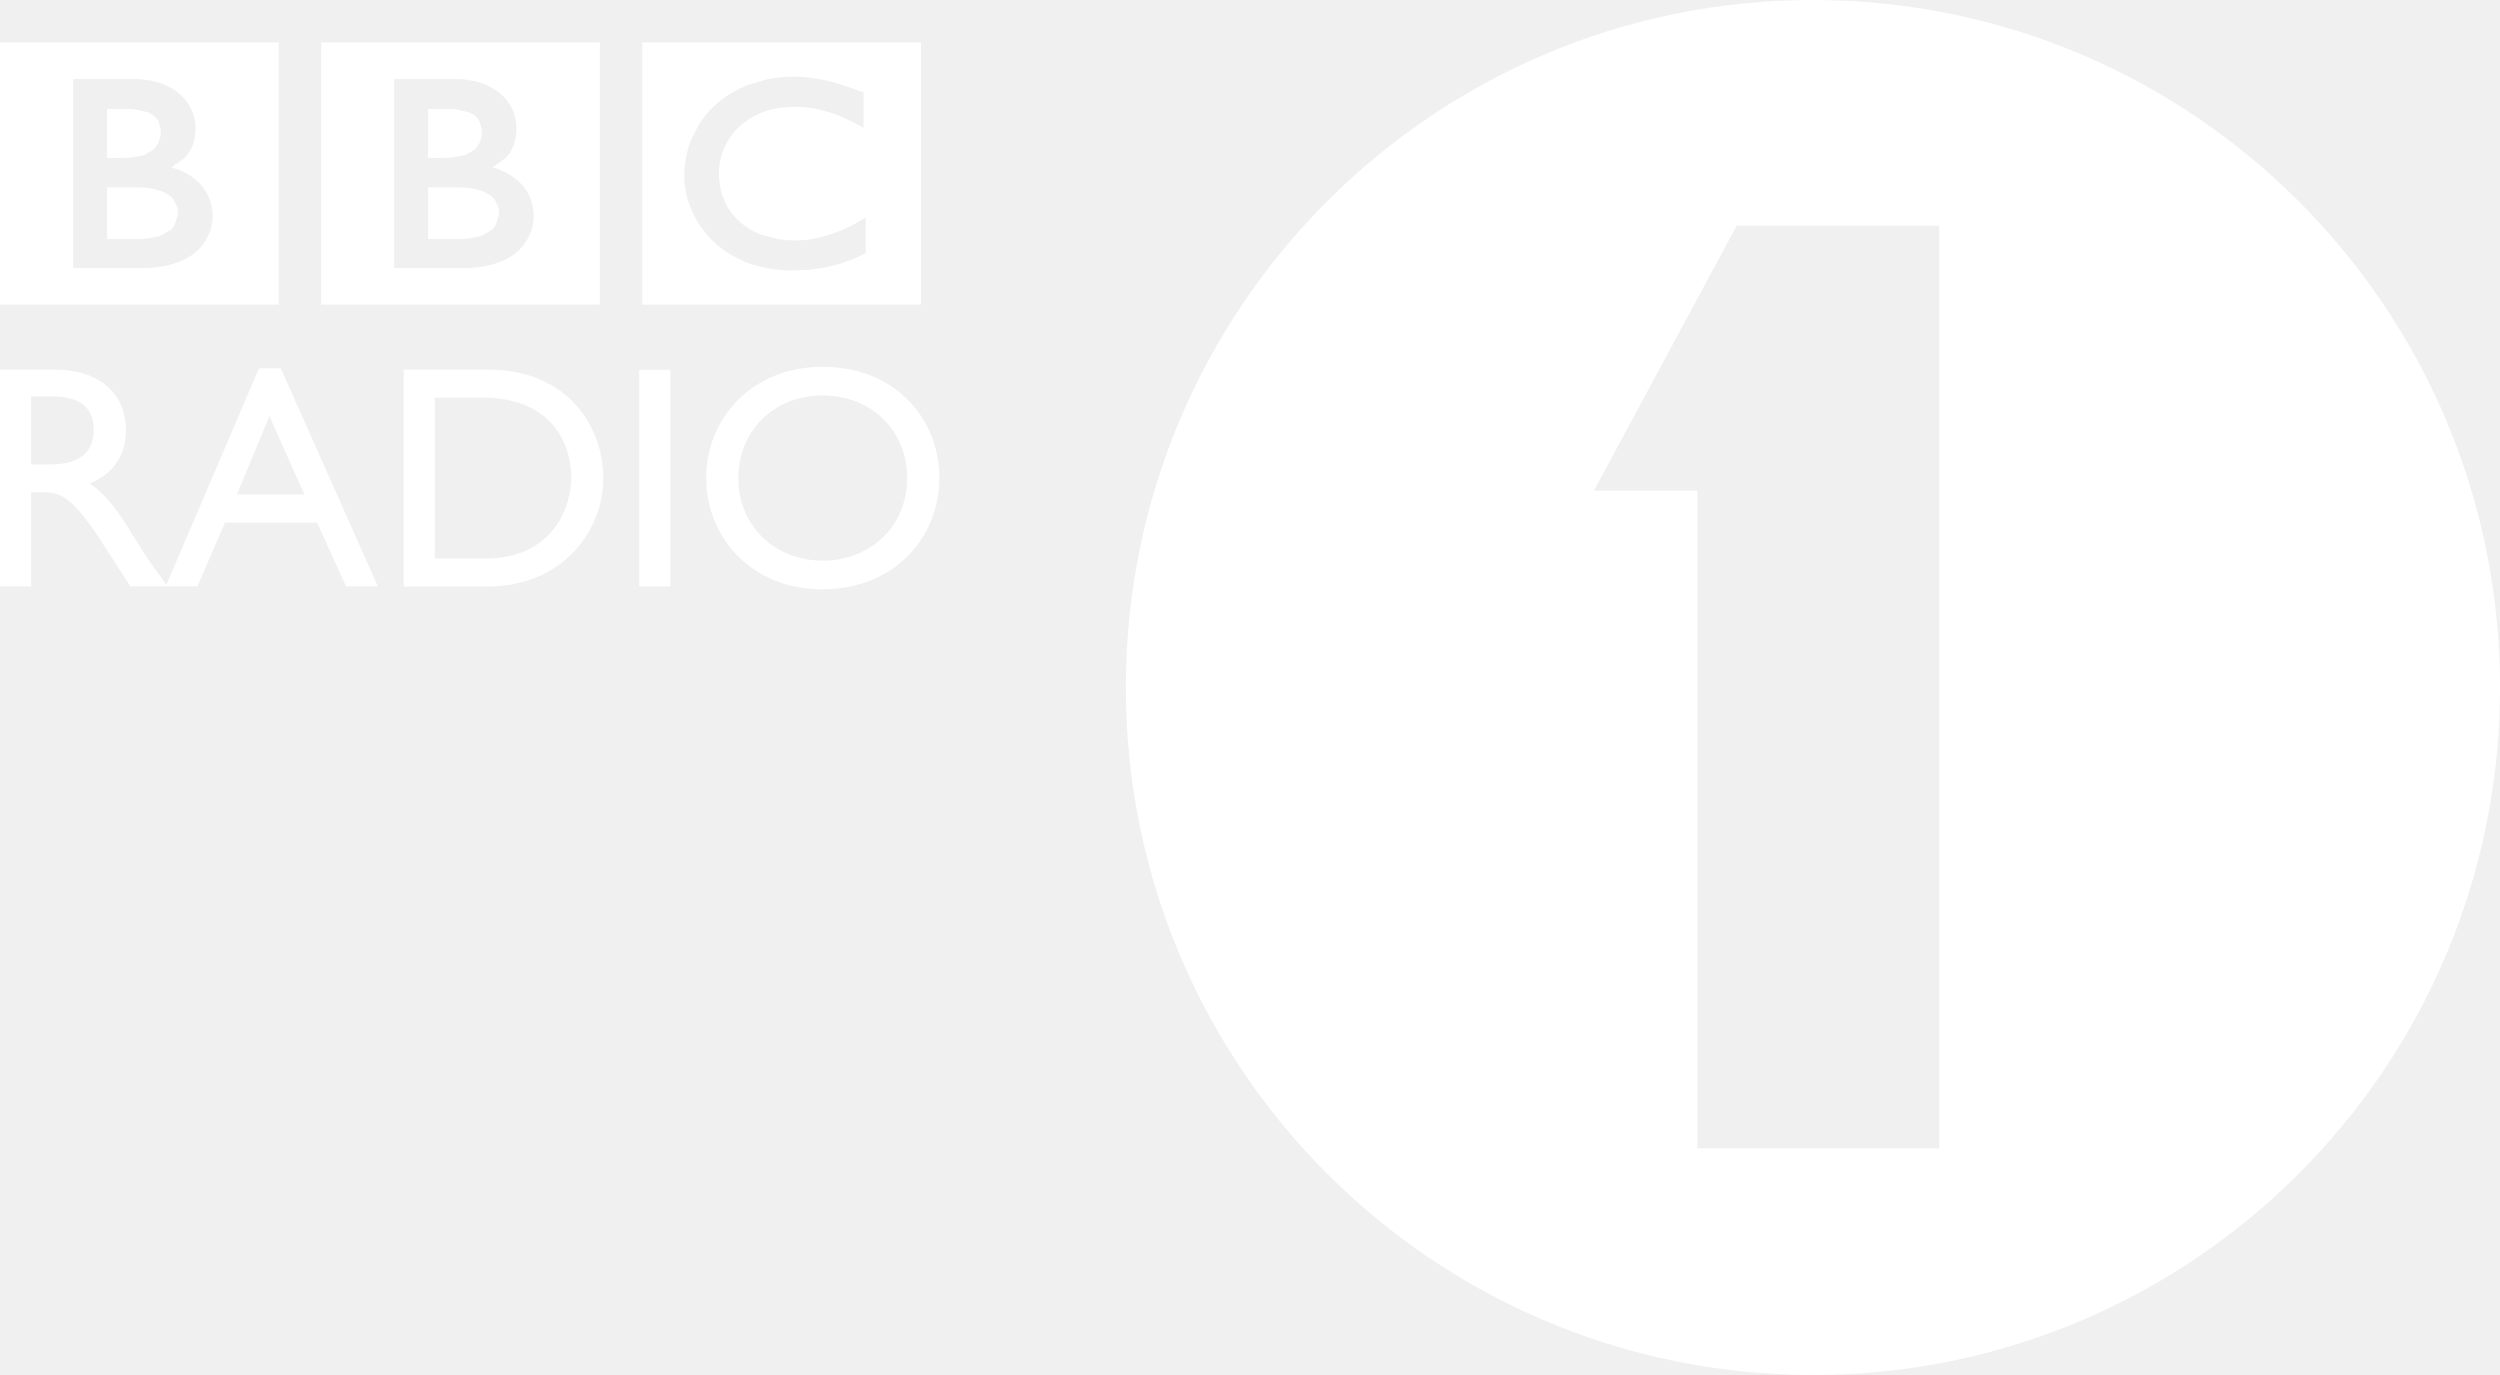
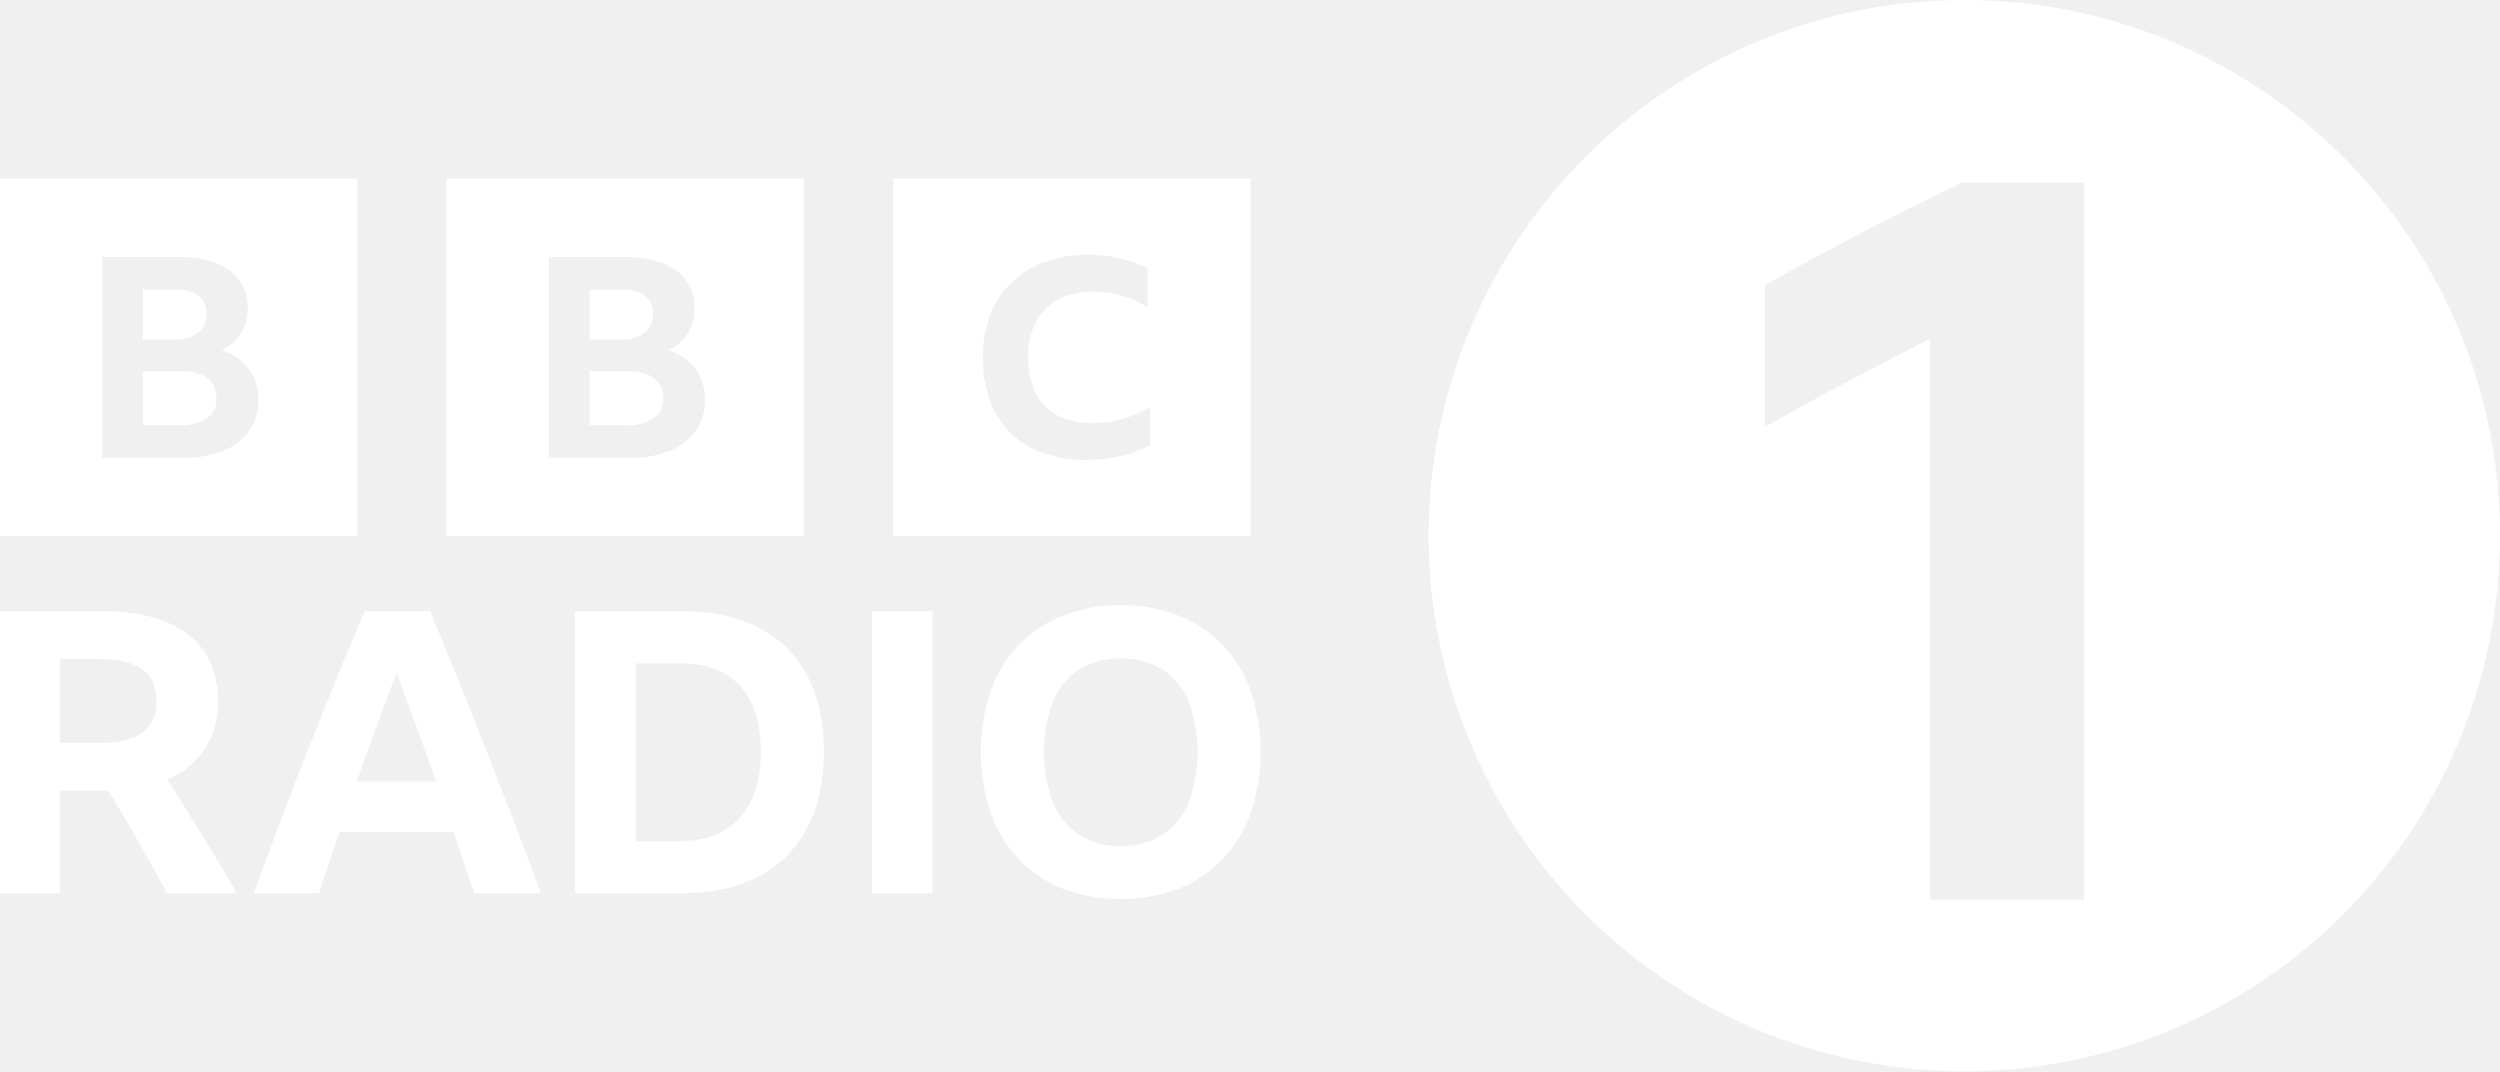
- <svg xmlns="http://www.w3.org/2000/svg" height="329.98" width="600" version="1.1" viewBox="0 0 158.75 87.306">
-   <g transform="translate(-12.859 -105.83)" fill="#fff">
-     <path d="m53.642 108.52h17.7v16.65h-17.7zm11.15 2.32-0.237-0.04-0.1-0.01-0.41-0.05-0.279-0.02-0.494-0.02h-0.189l-0.389 0.02-0.216 0.02-0.315 0.03-0.084 0.01-0.095 0.02-0.121 0.02-0.147 0.02-0.205 0.04-1.172 0.35-0.526 0.23-0.41 0.22-0.363 0.22-0.194 0.14-0.168 0.12-0.321 0.26-0.273 0.26-0.216 0.22-0.21 0.25-0.21 0.28-0.153 0.22-0.094 0.15-0.484 0.97c-0.163 0.42-0.279 0.89-0.347 1.38l-0.047 0.48-0.011 0.36v0.29l0.032 0.28 0.01 0.08 0.053 0.33 0.026 0.12 0.053 0.27 0.11 0.34 0.142 0.39 0.284 0.59 0.179 0.32 0.157 0.23 0.211 0.28 0.236 0.28 0.273 0.3 0.048 0.04 0.252 0.24 0.21 0.17 0.211 0.16 0.278 0.19 0.337 0.2 0.778 0.38 0.331 0.12 0.342 0.1 0.646 0.16 0.568 0.09 0.594 0.05 0.31 0.01h0.147l1.036-0.04h0.063l0.363-0.05 0.52-0.07 0.305-0.06 0.442-0.11 0.294-0.08 0.326-0.11 0.1-0.03 0.194-0.08 0.389-0.15 0.279-0.13 0.268-0.12 0.121-0.06v-2.27l-0.084 0.05-0.158 0.09-0.457 0.27-0.489 0.25-0.804 0.33c-0.5 0.18-0.952 0.29-1.351 0.36l-0.142 0.03-0.321 0.04-0.431 0.03-0.242 0.01-0.499-0.02-0.605-0.07-0.972-0.26-0.148-0.05-0.094-0.04-0.158-0.07-0.331-0.17-0.158-0.09-0.157-0.12-0.195-0.13-0.179-0.15-0.079-0.07-0.031-0.04-0.021-0.01-0.037-0.03-0.279-0.31-0.136-0.17-0.111-0.17-0.105-0.16-0.131-0.24-0.079-0.2-0.137-0.34-0.073-0.26-0.1-0.63-0.016-0.2-0.01-0.23v-0.14l0.047-0.49 0.073-0.36 0.069-0.26 0.084-0.25 0.074-0.16 0.11-0.23 0.095-0.18 0.257-0.39 0.1-0.14 0.163-0.17 0.079-0.09c0.415-0.41 0.883-0.73 1.367-0.94l0.231-0.1 0.231-0.09 0.253-0.07 0.241-0.06 0.237-0.05 0.263-0.04 0.263-0.02 0.483-0.03h0.158l0.342 0.01 0.231 0.02 0.41 0.05 0.336 0.06 0.452 0.11 0.237 0.06 0.273 0.09 0.2 0.07 0.326 0.12 0.415 0.19 0.311 0.14 0.231 0.12 0.315 0.17 0.226 0.13v-2.24l-0.373-0.15-0.384-0.13-0.242-0.09-0.226-0.07-0.257-0.08-0.205-0.07-0.058-0.02-0.2-0.05-0.247-0.06-0.163-0.04-0.268-0.06z" />
-     <path d="m40.047 117.73v3.28h2.119l0.11-0.01 0.3-0.02 0.831-0.16 0.725-0.42 0.189-0.24 0.221-0.68 0.005-0.11v-0.08l-0.042-0.31-0.247-0.51-0.089-0.09-0.189-0.16-0.405-0.23-0.636-0.18-0.368-0.05-0.253-0.02-0.22-0.01z" />
-     <path d="m40.047 112.75v3.11h1.02l0.168-0.01 0.226-0.01 0.8-0.13 0.173-0.05 0.62-0.37 0.284-0.43 0.116-0.46v-0.32l-0.142-0.55-0.216-0.3-0.41-0.26-0.893-0.2-0.332-0.02z" />
-     <path d="m33.256 108.52h17.694v16.65h-17.694zm4.636 2.33v12h4.521s2.203 0.06 3.417-1.15c0.988-0.99 0.915-2.14 0.915-2.14s0.073-1.19-0.847-2.11c-0.778-0.78-1.776-0.99-1.776-0.99l0.799-0.56c0.157-0.16 0.736-0.68 0.736-1.94 0-1.28-0.847-2.01-0.847-2.01s-0.93-1.1-3.023-1.1z" />
-     <path d="m19.656 117.73v3.28h2.119l0.115-0.01 0.295-0.02 0.835-0.16 0.721-0.42 0.189-0.24 0.221-0.68 0.005-0.11v-0.08l-0.042-0.31-0.258-0.51-0.073-0.09-0.19-0.16-0.399-0.23-0.636-0.18-0.379-0.05-0.247-0.02-0.221-0.01z" />
-     <path d="m19.656 112.75v3.11h1.025l0.163-0.01 0.231-0.01 0.794-0.13 0.174-0.05 0.615-0.37 0.284-0.43 0.12-0.46 0.006-0.18v-0.14l-0.142-0.55-0.221-0.3-0.415-0.26-0.899-0.2-0.316-0.02z" />
-     <path d="m12.859 108.52h17.7v16.65h-17.7zm4.647 2.33v12h4.516s2.197 0.06 3.417-1.15c0.988-0.99 0.92-2.14 0.92-2.14s0.068-1.19-0.852-2.11c-0.778-0.78-1.777-0.99-1.777-0.99l0.799-0.56c0.163-0.16 0.741-0.68 0.741-1.94 0-1.28-0.851-2.01-0.851-2.01s-0.925-1.1-3.018-1.1z" />
-     <path d="m14.838 131h1.272c1.914 0 2.687 0.78 2.702 2.08 0.021 1.15-0.583 2.24-2.702 2.24h-1.272zm-1.976-1.7v13.76h1.976v-5.97h0.831c1.014 0 1.834 0.33 3.653 3.16l1.814 2.81h2.36c-0.946-1.3-1.288-1.77-1.876-2.72-1.052-1.71-1.819-2.98-3.071-3.81 1.478-0.59 2.308-1.78 2.308-3.37 0-2.38-1.74-3.86-4.526-3.86z" />
-     <path d="m29.964 132.25 2.224 4.98h-4.279zm0.726-3.03h-1.388l-5.919 13.84h2.013l1.745-4.04h5.856l1.835 4.04h2.019z" />
-     <path d="m40.468 131.08h3.044c3.858 0 5.619 2.34 5.619 5.11 0 1.69-1.035 5.11-5.509 5.11h-3.154zm-1.977 11.99h5.368c4.547 0 7.307-3.36 7.307-6.88 0-3.25-2.24-6.89-7.328-6.89h-5.347z" />
-     <path d="m53.447 143.07h1.977v-13.76h-1.977z" />
-     <path d="m59.742 136.19c0-3.03 2.287-5.25 5.352-5.25 3.091 0 5.372 2.22 5.372 5.25 0 3-2.281 5.24-5.372 5.24-3.065 0-5.352-2.24-5.352-5.24m-2.039 0c0 3.73 2.854 7.06 7.349 7.06 4.668 0 7.454-3.35 7.454-7.06 0-3.84-2.87-7.07-7.412-7.07-4.463 0-7.391 3.25-7.391 7.07" />
-     <path d="m136 178.75h-15.36v-41.76h-6.57l9.07-16.83h12.86zm-8.02-72.92c-24.1 0-43.63 19.55-43.63 43.65 0 24.12 19.53 43.66 43.63 43.66s43.63-19.54 43.63-43.66c0-24.1-19.53-43.65-43.63-43.65" />
+ <svg xmlns="http://www.w3.org/2000/svg" viewBox="0 0 512 219.409" version="1.1" id="svg4" width="512" height="219.409">
+   <defs id="defs8" />
+   <g fill="#FFF">
+     <path d="m 12.272,161.926 v 20.99 H 0 v -57.726 h 21.071 c 7.589,0 13.415,1.588 17.48,4.765 4.063,3.175 6.095,7.723 6.096,13.644 0.315,7.01 -3.875,13.44 -10.415,15.984 2.421,3.821 4.816,7.656 7.185,11.505 2.368,3.849 4.736,7.791 7.105,11.827 H 34.232 c -3.876,-7.105 -7.885,-14.102 -12.029,-20.99 z m 0,-9.768 h 8.073 c 3.821,0 6.727,-0.686 8.72,-2.058 1.99,-1.375 2.985,-3.542 2.987,-6.5 0,-2.961 -0.982,-5.141 -2.946,-6.541 -1.966,-1.399 -4.859,-2.098 -8.679,-2.098 H 12.272 Z M 97.122,182.916 c -1.401,-4.25 -2.8,-8.421 -4.198,-12.513 H 69.512 c -1.401,4.143 -2.8,8.314 -4.198,12.513 H 51.993 c 3.66,-10.117 7.387,-19.994 11.183,-29.63 3.794,-9.632 7.629,-18.997 11.504,-28.094 h 13.401 c 3.982,9.581 7.871,19.202 11.666,28.864 3.795,9.661 7.469,19.282 11.021,28.861 H 97.122 Z M 73.063,160.068 h 16.228 c -1.292,-3.768 -2.624,-7.522 -3.996,-11.261 -1.373,-3.741 -2.732,-7.415 -4.077,-11.021 -2.799,7.372 -5.518,14.799 -8.155,22.282 z m 44.727,-34.878 h 22.041 c 6.081,0 11.289,1.13 15.622,3.39 4.234,2.165 7.69,5.594 9.889,9.811 2.261,4.277 3.391,9.457 3.39,15.539 0,6.084 -1.143,11.291 -3.43,15.622 -2.201,4.245 -5.653,7.712 -9.889,9.932 -4.307,2.289 -9.528,3.433 -15.662,3.43 h -21.96 z m 21.315,47.069 c 5.38,0 9.511,-1.575 12.393,-4.725 2.878,-3.147 4.317,-7.681 4.319,-13.604 0,-5.864 -1.413,-10.344 -4.238,-13.441 -2.826,-3.096 -6.957,-4.643 -12.393,-4.641 h -8.962 v 36.411 z m 39.477,-47.069 h 12.432 v 57.726 h -12.432 z m 50.943,-1.212 c 4.04,-0.057 8.054,0.656 11.827,2.101 3.415,1.325 6.5,3.377 9.042,6.014 2.563,2.71 4.53,5.927 5.773,9.444 2.69,8.085 2.69,16.824 0,24.908 -1.242,3.542 -3.208,6.786 -5.773,9.525 -2.532,2.659 -5.62,4.727 -9.042,6.057 -7.637,2.797 -16.018,2.797 -23.655,0 -3.422,-1.33 -6.51,-3.398 -9.041,-6.057 -2.566,-2.739 -4.532,-5.984 -5.773,-9.526 -2.69,-8.084 -2.69,-16.822 0,-24.907 1.242,-3.518 3.209,-6.735 5.773,-9.445 2.542,-2.637 5.627,-4.689 9.041,-6.014 3.774,-1.444 7.788,-2.157 11.828,-2.101 z m 0,49.33 c 2.99,0.081 5.938,-0.719 8.477,-2.299 2.422,-1.601 4.307,-3.894 5.409,-6.58 2.474,-6.723 2.474,-14.107 0,-20.829 -1.095,-2.68 -2.982,-4.963 -5.409,-6.542 -5.25,-3.012 -11.704,-3.012 -16.954,0 -2.428,1.578 -4.315,3.861 -5.409,6.542 -2.477,6.722 -2.477,14.107 0,20.829 1.102,2.686 2.987,4.979 5.409,6.58 2.539,1.581 5.487,2.38 8.476,2.299 z M 0,36.608 V 109.785 H 73.177 V 36.608 Z m 51.031,51.642 c -1.354,1.846 -3.209,3.264 -5.345,4.086 -2.659,1.022 -5.492,1.511 -8.339,1.44 H 20.947 V 52.615 h 15.447 c 4.552,0 8.078,0.911 10.578,2.733 2.499,1.817 3.909,4.774 3.75,7.859 0.044,1.791 -0.421,3.558 -1.343,5.095 -0.967,1.501 -2.347,2.691 -3.974,3.426 2.213,0.659 4.162,1.998 5.569,3.829 1.321,1.853 1.999,4.087 1.931,6.362 0.06,2.256 -0.597,4.472 -1.875,6.332 z M 40.565,68.129 c 1.154,-0.975 1.786,-2.434 1.707,-3.943 0,-3.262 -2.22,-4.893 -6.661,-4.893 h -6.324 v 10.247 h 6.324 c 1.765,0.12 3.517,-0.378 4.954,-1.411 z m -3.891,7.859 H 29.287 V 87.1 h 7.276 c 2.02,0.125 4.031,-0.367 5.765,-1.412 1.33,-0.912 2.093,-2.448 2.015,-4.059 0,-3.762 -2.556,-5.642 -7.668,-5.642 z M 91.472,36.608 V 109.785 H 164.648 V 36.608 Z m 51.03,51.642 c -1.354,1.846 -3.209,3.264 -5.345,4.086 -2.659,1.022 -5.492,1.511 -8.339,1.44 H 112.418 V 52.615 h 15.447 c 4.552,0 8.078,0.911 10.578,2.733 2.499,1.817 3.909,4.774 3.75,7.859 0.044,1.791 -0.421,3.558 -1.343,5.095 -0.967,1.501 -2.347,2.691 -3.974,3.426 2.213,0.659 4.162,1.998 5.569,3.829 1.321,1.853 1.999,4.087 1.931,6.362 0.06,2.256 -0.596,4.472 -1.875,6.332 z M 132.036,68.129 c 1.154,-0.975 1.786,-2.434 1.707,-3.943 0,-3.262 -2.22,-4.893 -6.661,-4.893 h -6.324 v 10.247 h 6.324 c 1.765,0.12 3.517,-0.378 4.954,-1.411 z m -3.891,7.859 h -7.388 V 87.1 h 7.276 c 2.02,0.125 4.031,-0.367 5.765,-1.411 1.33,-0.912 2.093,-2.448 2.015,-4.059 0,-3.762 -2.556,-5.642 -7.668,-5.642 z m 54.797,33.796 h 73.177 V 36.608 h -73.177 z m 52.556,-18.616 c -1.868,1.003 -3.86,1.752 -5.926,2.229 -2.322,0.554 -4.702,0.829 -7.089,0.818 -3.024,0.044 -6.033,-0.443 -8.889,-1.439 -5.083,-1.736 -9.088,-5.709 -10.864,-10.778 -1.005,-2.834 -1.497,-5.825 -1.453,-8.831 -0.043,-2.956 0.469,-5.894 1.511,-8.661 0.956,-2.499 2.443,-4.762 4.358,-6.631 1.951,-1.877 4.278,-3.32 6.826,-4.233 2.862,-1.013 5.882,-1.509 8.918,-1.466 2.179,-0.011 4.352,0.225 6.478,0.706 1.967,0.446 3.87,1.138 5.664,2.06 v 8.013 c -1.593,-1.055 -3.336,-1.863 -5.171,-2.398 -1.907,-0.552 -3.883,-0.827 -5.868,-0.818 -2.504,-0.072 -4.987,0.47 -7.233,1.58 -1.961,1.019 -3.563,2.614 -4.59,4.57 -1.126,2.257 -1.675,4.758 -1.598,7.279 -0.073,2.523 0.454,5.028 1.54,7.307 0.976,1.961 2.54,3.569 4.473,4.598 2.204,1.111 4.65,1.654 7.117,1.581 4.167,0.027 8.256,-1.128 11.794,-3.33 v 7.844 z" id="path2" />
  </g>
+   <path d="m 402.296,0 c -44.371,0 -84.374,26.729 -101.353,67.722 -16.979,40.993 -7.591,88.176 23.784,119.552 31.375,31.375 78.559,40.763 119.552,23.784 C 485.271,194.078 512,154.076 512,109.704 512,49.116 462.884,0 402.296,0 Z m 24.495,184.272 h -31.512 V 69.359 c -5.745,2.941 -11.522,5.951 -17.331,9.032 -5.814,3.083 -11.311,6.094 -16.491,9.034 V 58.435 c 5.6,-3.221 11.832,-6.618 18.697,-10.19 6.86,-3.571 14.073,-7.178 21.638,-10.82 h 24.999 z" id="path825" fill="#FFFFFF" />
</svg>
